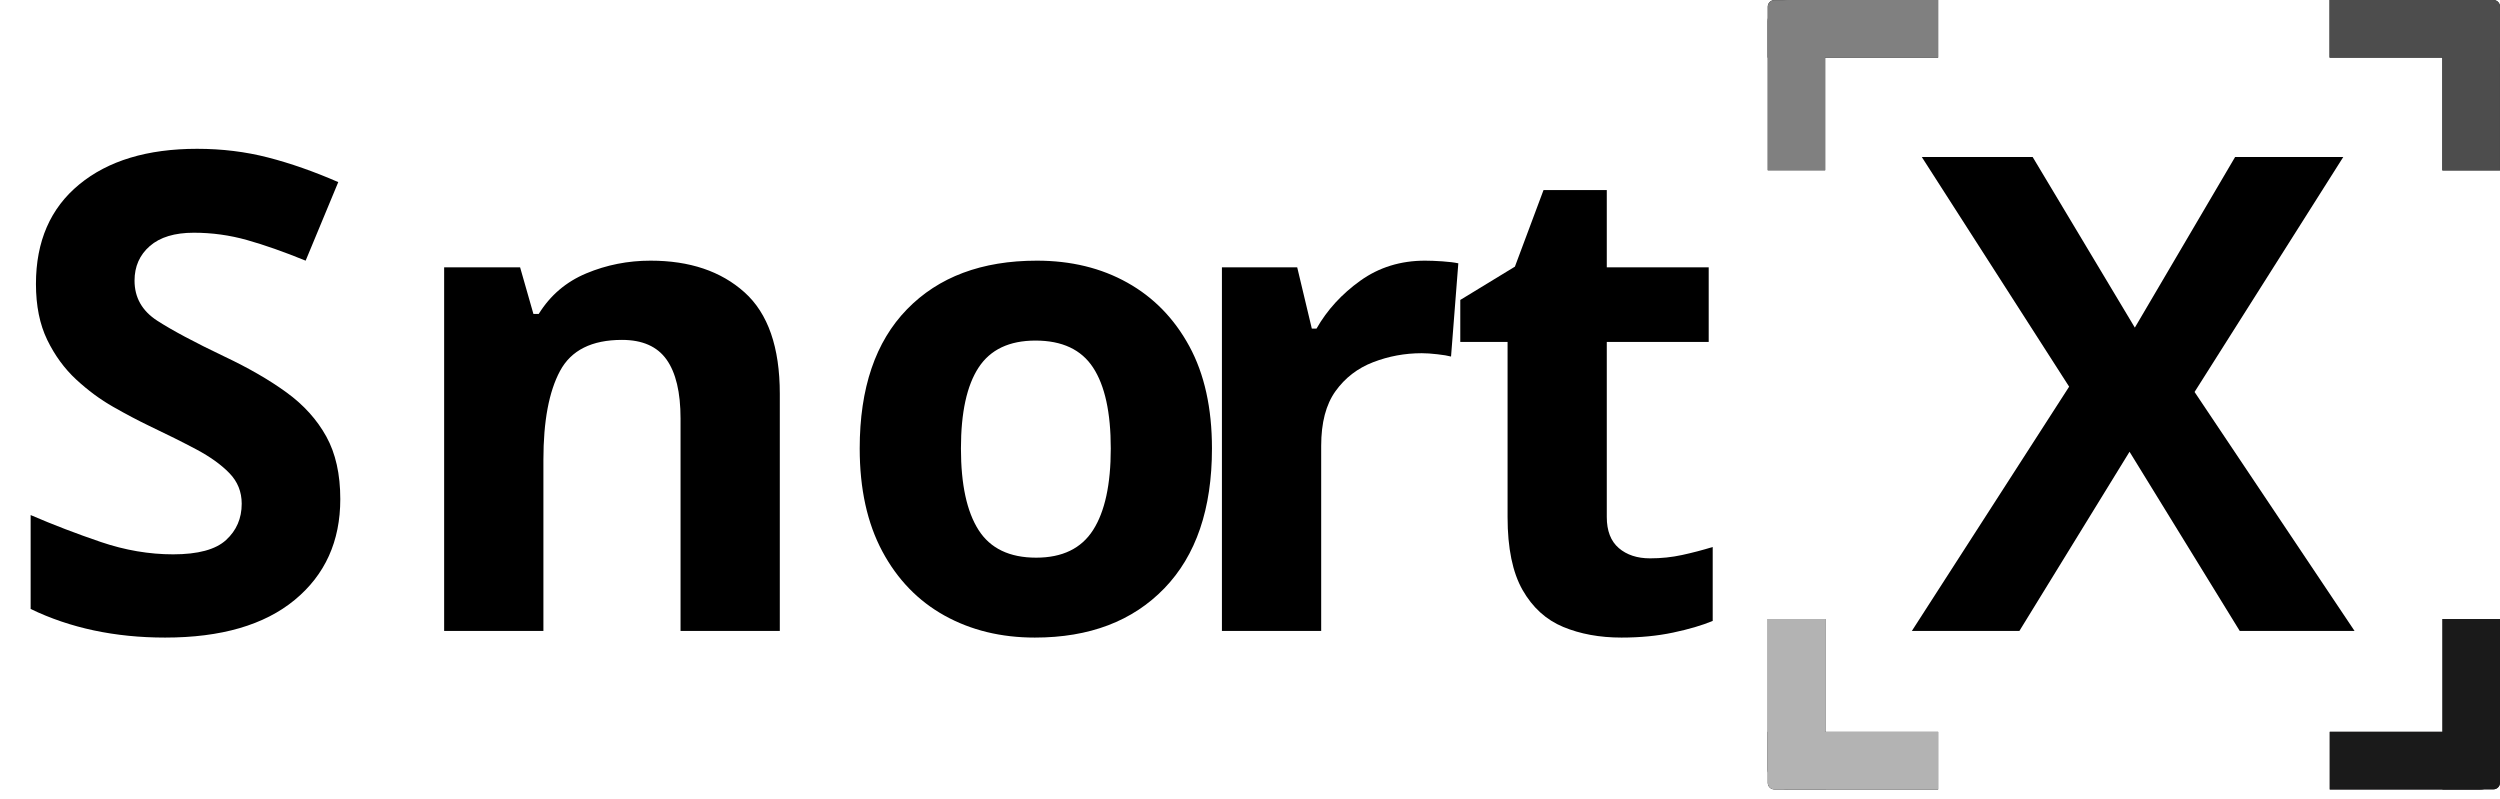
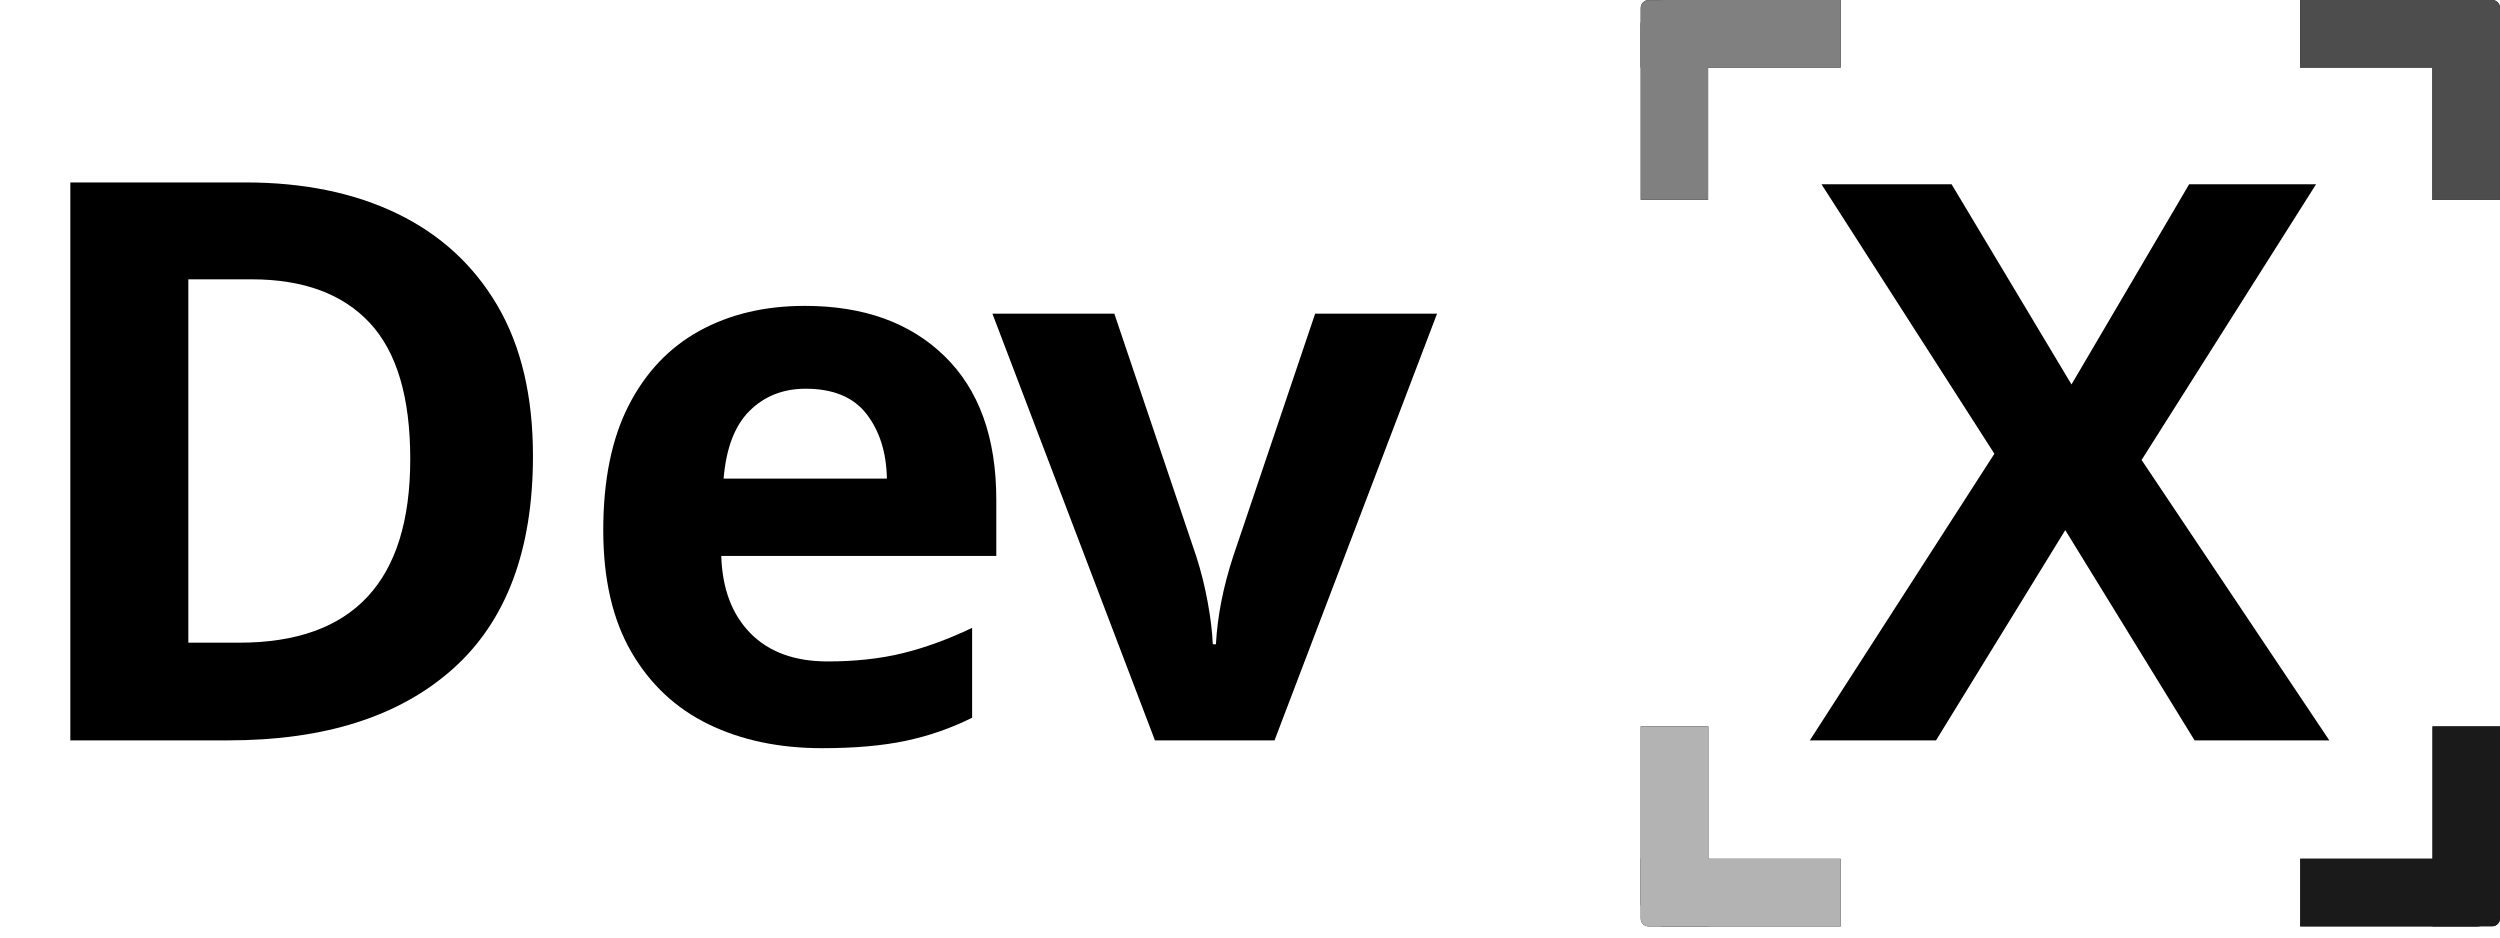
- <svg xmlns="http://www.w3.org/2000/svg" id="Layer_1" viewBox="0 0 750.85 239.89">
+ <svg xmlns="http://www.w3.org/2000/svg" id="Layer_1" viewBox="0 0 639.85 239.89">
  <defs>
-     <style>.cls-1{fill:gray;}.cls-2{fill:#4d4d4d;}.cls-3{fill:#b3b3b3;}.cls-4{fill:#231f20;}.cls-5{fill:#1a1a1a;}.cls-6{font-size:199.32px;}.cls-6,
-       .cls-7 {
-       font-family:Circular;
-       font-weight:800;
-       }
-       .cls-7{font-size:200px;}.cls-8{letter-spacing:-3px;}.cls-9{letter-spacing:4px;}
-     </style>
+     <style>.cls-1{fill:gray;}.cls-2{fill:#4d4d4d;}.cls-3{fill:#b3b3b3;}.cls-4{fill:#231f20;}.cls-5{fill:#1a1a1a;}.cls-6{font-size:199.32px;}.cls-6,.cls-7{font-family:Circular;font-weight:700;}.cls-7{font-size:200px;}.cls-8{letter-spacing:-1px;}</style>
  </defs>
-   <path d="M537.37,0H582.1a0,0,0,0,1,0,0V17.31a0,0,0,0,1,0,0H530.92a0,0,0,0,1,0,0V6.45A6.45,6.45,0,0,1,537.37,0Z" />
-   <path d="M523.36,84h49.11a2,2,0,0,1,2,2v15.24a0,0,0,0,1,0,0H523.36a0,0,0,0,1,0,0V84A0,0,0,0,1,523.36,84Z" transform="translate(446.93 574.5) rotate(-90)" />
-   <path class="cls-1" d="M537.37,0H582.1a0,0,0,0,1,0,0V17.31a0,0,0,0,1,0,0H530.92a0,0,0,0,1,0,0V6.45A6.45,6.45,0,0,1,537.37,0Z" />
-   <path class="cls-1" d="M523.36,84h49.11a2,2,0,0,1,2,2v15.24a0,0,0,0,1,0,0H523.36a0,0,0,0,1,0,0V84A0,0,0,0,1,523.36,84Z" transform="translate(446.93 574.5) rotate(-90)" />
-   <path d="M732,84h45.11a0,0,0,0,1,0,0V101.3a0,0,0,0,1,0,0H725.94a0,0,0,0,1,0,0V90.05A6.07,6.07,0,0,1,732,84Z" transform="translate(834.84 -725.94) rotate(90)" />
-   <path d="M699.67,0h49.18a2,2,0,0,1,2,2V17.31a0,0,0,0,1,0,0H699.67a0,0,0,0,1,0,0V0A0,0,0,0,1,699.67,0Z" />
-   <path class="cls-2" d="M732,84h45.11a0,0,0,0,1,0,0V101.3a0,0,0,0,1,0,0H725.94a0,0,0,0,1,0,0V90.05A6.07,6.07,0,0,1,732,84Z" transform="translate(834.84 -725.94) rotate(90)" />
-   <path class="cls-2" d="M699.67,0h49.18a2,2,0,0,1,2,2V17.31a0,0,0,0,1,0,0H699.67a0,0,0,0,1,0,0V0A0,0,0,0,1,699.67,0Z" />
-   <path d="M529.35,269.9H574.5a0,0,0,0,1,0,0v17.31a0,0,0,0,1,0,0H523.31a0,0,0,0,1,0,0V275.94A6,6,0,0,1,529.35,269.9Z" transform="translate(261.02 760.41) rotate(-90)" />
-   <path d="M540.25,286.83h49.17a2,2,0,0,1,2,2v15.3a0,0,0,0,1,0,0H540.25a0,0,0,0,1,0,0V286.83A0,0,0,0,1,540.25,286.83Z" transform="translate(1122.35 523.93) rotate(-180)" />
-   <path class="cls-3" d="M529.35,269.9H574.5a0,0,0,0,1,0,0v17.31a0,0,0,0,1,0,0H523.31a0,0,0,0,1,0,0V275.94A6,6,0,0,1,529.35,269.9Z" transform="translate(261.02 760.41) rotate(-90)" />
-   <path class="cls-3" d="M540.25,286.83h49.17a2,2,0,0,1,2,2v15.3a0,0,0,0,1,0,0H540.25a0,0,0,0,1,0,0V286.83A0,0,0,0,1,540.25,286.83Z" transform="translate(1122.35 523.93) rotate(-180)" />
-   <path class="cls-4" d="M715,286.83h45.14a0,0,0,0,1,0,0v17.31a0,0,0,0,1,0,0H709a0,0,0,0,1,0,0V292.87A6,6,0,0,1,715,286.83Z" transform="translate(1459.86 523.93) rotate(180)" />
-   <path class="cls-4" d="M725.94,269.9H775.1a2,2,0,0,1,2,2v15.28a0,0,0,0,1,0,0H725.94a0,0,0,0,1,0,0V269.9a0,0,0,0,1,0,0Z" transform="translate(1020.75 -540.03) rotate(90)" />
-   <path class="cls-5" d="M715,286.83h45.14a0,0,0,0,1,0,0v17.31a0,0,0,0,1,0,0H709a0,0,0,0,1,0,0V292.87A6,6,0,0,1,715,286.83Z" transform="translate(1459.86 523.93) rotate(180)" />
-   <path class="cls-5" d="M725.94,269.9H775.1a2,2,0,0,1,2,2v15.28a0,0,0,0,1,0,0H725.94a0,0,0,0,1,0,0V269.9a0,0,0,0,1,0,0Z" transform="translate(1020.75 -540.03) rotate(90)" />
-   <text class="cls-6" transform="translate(574.21 189.49)">X</text>
-   <text class="cls-7" transform="translate(0 189.49)">
-     <tspan class="cls-8">S</tspan>
-     <tspan x="117.8" y="0">no</tspan>
-     <tspan class="cls-9" x="351.4" y="0">r</tspan>
-     <tspan x="433.99" y="0">t</tspan>
+   <path d="M426.37,0H471.1a0,0,0,0,1,0,0V17.31a0,0,0,0,1,0,0H419.92a0,0,0,0,1,0,0V6.45A6.45,6.45,0,0,1,426.37,0Z" />
+   <path d="M521.36,84h49.11a2,2,0,0,1,2,2v15.24a0,0,0,0,1,0,0H521.36a0,0,0,0,1,0,0V84A0,0,0,0,1,521.36,84Z" transform="translate(335.93 572.5) rotate(-90)" />
+   <path class="cls-1" d="M426.37,0H471.1a0,0,0,0,1,0,0V17.31a0,0,0,0,1,0,0H419.92a0,0,0,0,1,0,0V6.45A6.45,6.45,0,0,1,426.37,0Z" />
+   <path class="cls-1" d="M521.36,84h49.11a2,2,0,0,1,2,2v15.24a0,0,0,0,1,0,0H521.36a0,0,0,0,1,0,0V84A0,0,0,0,1,521.36,84Z" transform="translate(335.93 572.5) rotate(-90)" />
+   <path d="M730,84h45.11a0,0,0,0,1,0,0V101.3a0,0,0,0,1,0,0H723.94a0,0,0,0,1,0,0V90.05A6.07,6.07,0,0,1,730,84Z" transform="translate(723.84 -723.94) rotate(90)" />
+   <path d="M588.67,0h49.18a2,2,0,0,1,2,2V17.31a0,0,0,0,1,0,0H588.67a0,0,0,0,1,0,0V0A0,0,0,0,1,588.67,0Z" />
+   <path class="cls-2" d="M730,84h45.11a0,0,0,0,1,0,0V101.3a0,0,0,0,1,0,0H723.94a0,0,0,0,1,0,0V90.05A6.07,6.07,0,0,1,730,84Z" transform="translate(723.84 -723.94) rotate(90)" />
+   <path class="cls-2" d="M588.67,0h49.18a2,2,0,0,1,2,2V17.31a0,0,0,0,1,0,0H588.67a0,0,0,0,1,0,0V0A0,0,0,0,1,588.67,0Z" />
+   <path d="M527.35,269.9H572.5a0,0,0,0,1,0,0v17.31a0,0,0,0,1,0,0H521.31a0,0,0,0,1,0,0V275.94A6,6,0,0,1,527.35,269.9Z" transform="translate(150.02 758.41) rotate(-90)" />
+   <path d="M538.25,286.83h49.17a2,2,0,0,1,2,2v15.3a0,0,0,0,1,0,0H538.25a0,0,0,0,1,0,0V286.83A0,0,0,0,1,538.25,286.83Z" transform="translate(1009.35 523.93) rotate(-180)" />
+   <path class="cls-3" d="M527.35,269.9H572.5a0,0,0,0,1,0,0v17.31a0,0,0,0,1,0,0H521.31a0,0,0,0,1,0,0V275.94A6,6,0,0,1,527.35,269.9Z" transform="translate(150.02 758.41) rotate(-90)" />
+   <path class="cls-3" d="M538.25,286.83h49.17a2,2,0,0,1,2,2v15.3a0,0,0,0,1,0,0H538.25a0,0,0,0,1,0,0V286.83A0,0,0,0,1,538.25,286.83Z" transform="translate(1009.35 523.93) rotate(-180)" />
+   <path class="cls-4" d="M713,286.83h45.14a0,0,0,0,1,0,0v17.31a0,0,0,0,1,0,0H707a0,0,0,0,1,0,0V292.87A6,6,0,0,1,713,286.83Z" transform="translate(1346.86 523.93) rotate(180)" />
+   <path class="cls-4" d="M723.94,269.9H773.1a2,2,0,0,1,2,2v15.28a0,0,0,0,1,0,0H723.94a0,0,0,0,1,0,0V269.9A0,0,0,0,1,723.94,269.9Z" transform="translate(909.75 -538.03) rotate(90)" />
+   <path class="cls-5" d="M713,286.83h45.14a0,0,0,0,1,0,0v17.31a0,0,0,0,1,0,0H707a0,0,0,0,1,0,0V292.87A6,6,0,0,1,713,286.83Z" transform="translate(1346.86 523.93) rotate(180)" />
+   <path class="cls-5" d="M723.94,269.9H773.1a2,2,0,0,1,2,2v15.28a0,0,0,0,1,0,0H723.94a0,0,0,0,1,0,0V269.9A0,0,0,0,1,723.94,269.9Z" transform="translate(909.75 -538.03) rotate(90)" />
+   <text class="cls-6" transform="translate(463.21 189.49)">X</text>
+   <text class="cls-7" transform="translate(0 189.49)">D<tspan class="cls-8" x="145.4" y="0">e</tspan>
+     <tspan x="254" y="0">v</tspan>
  </text>
</svg>
